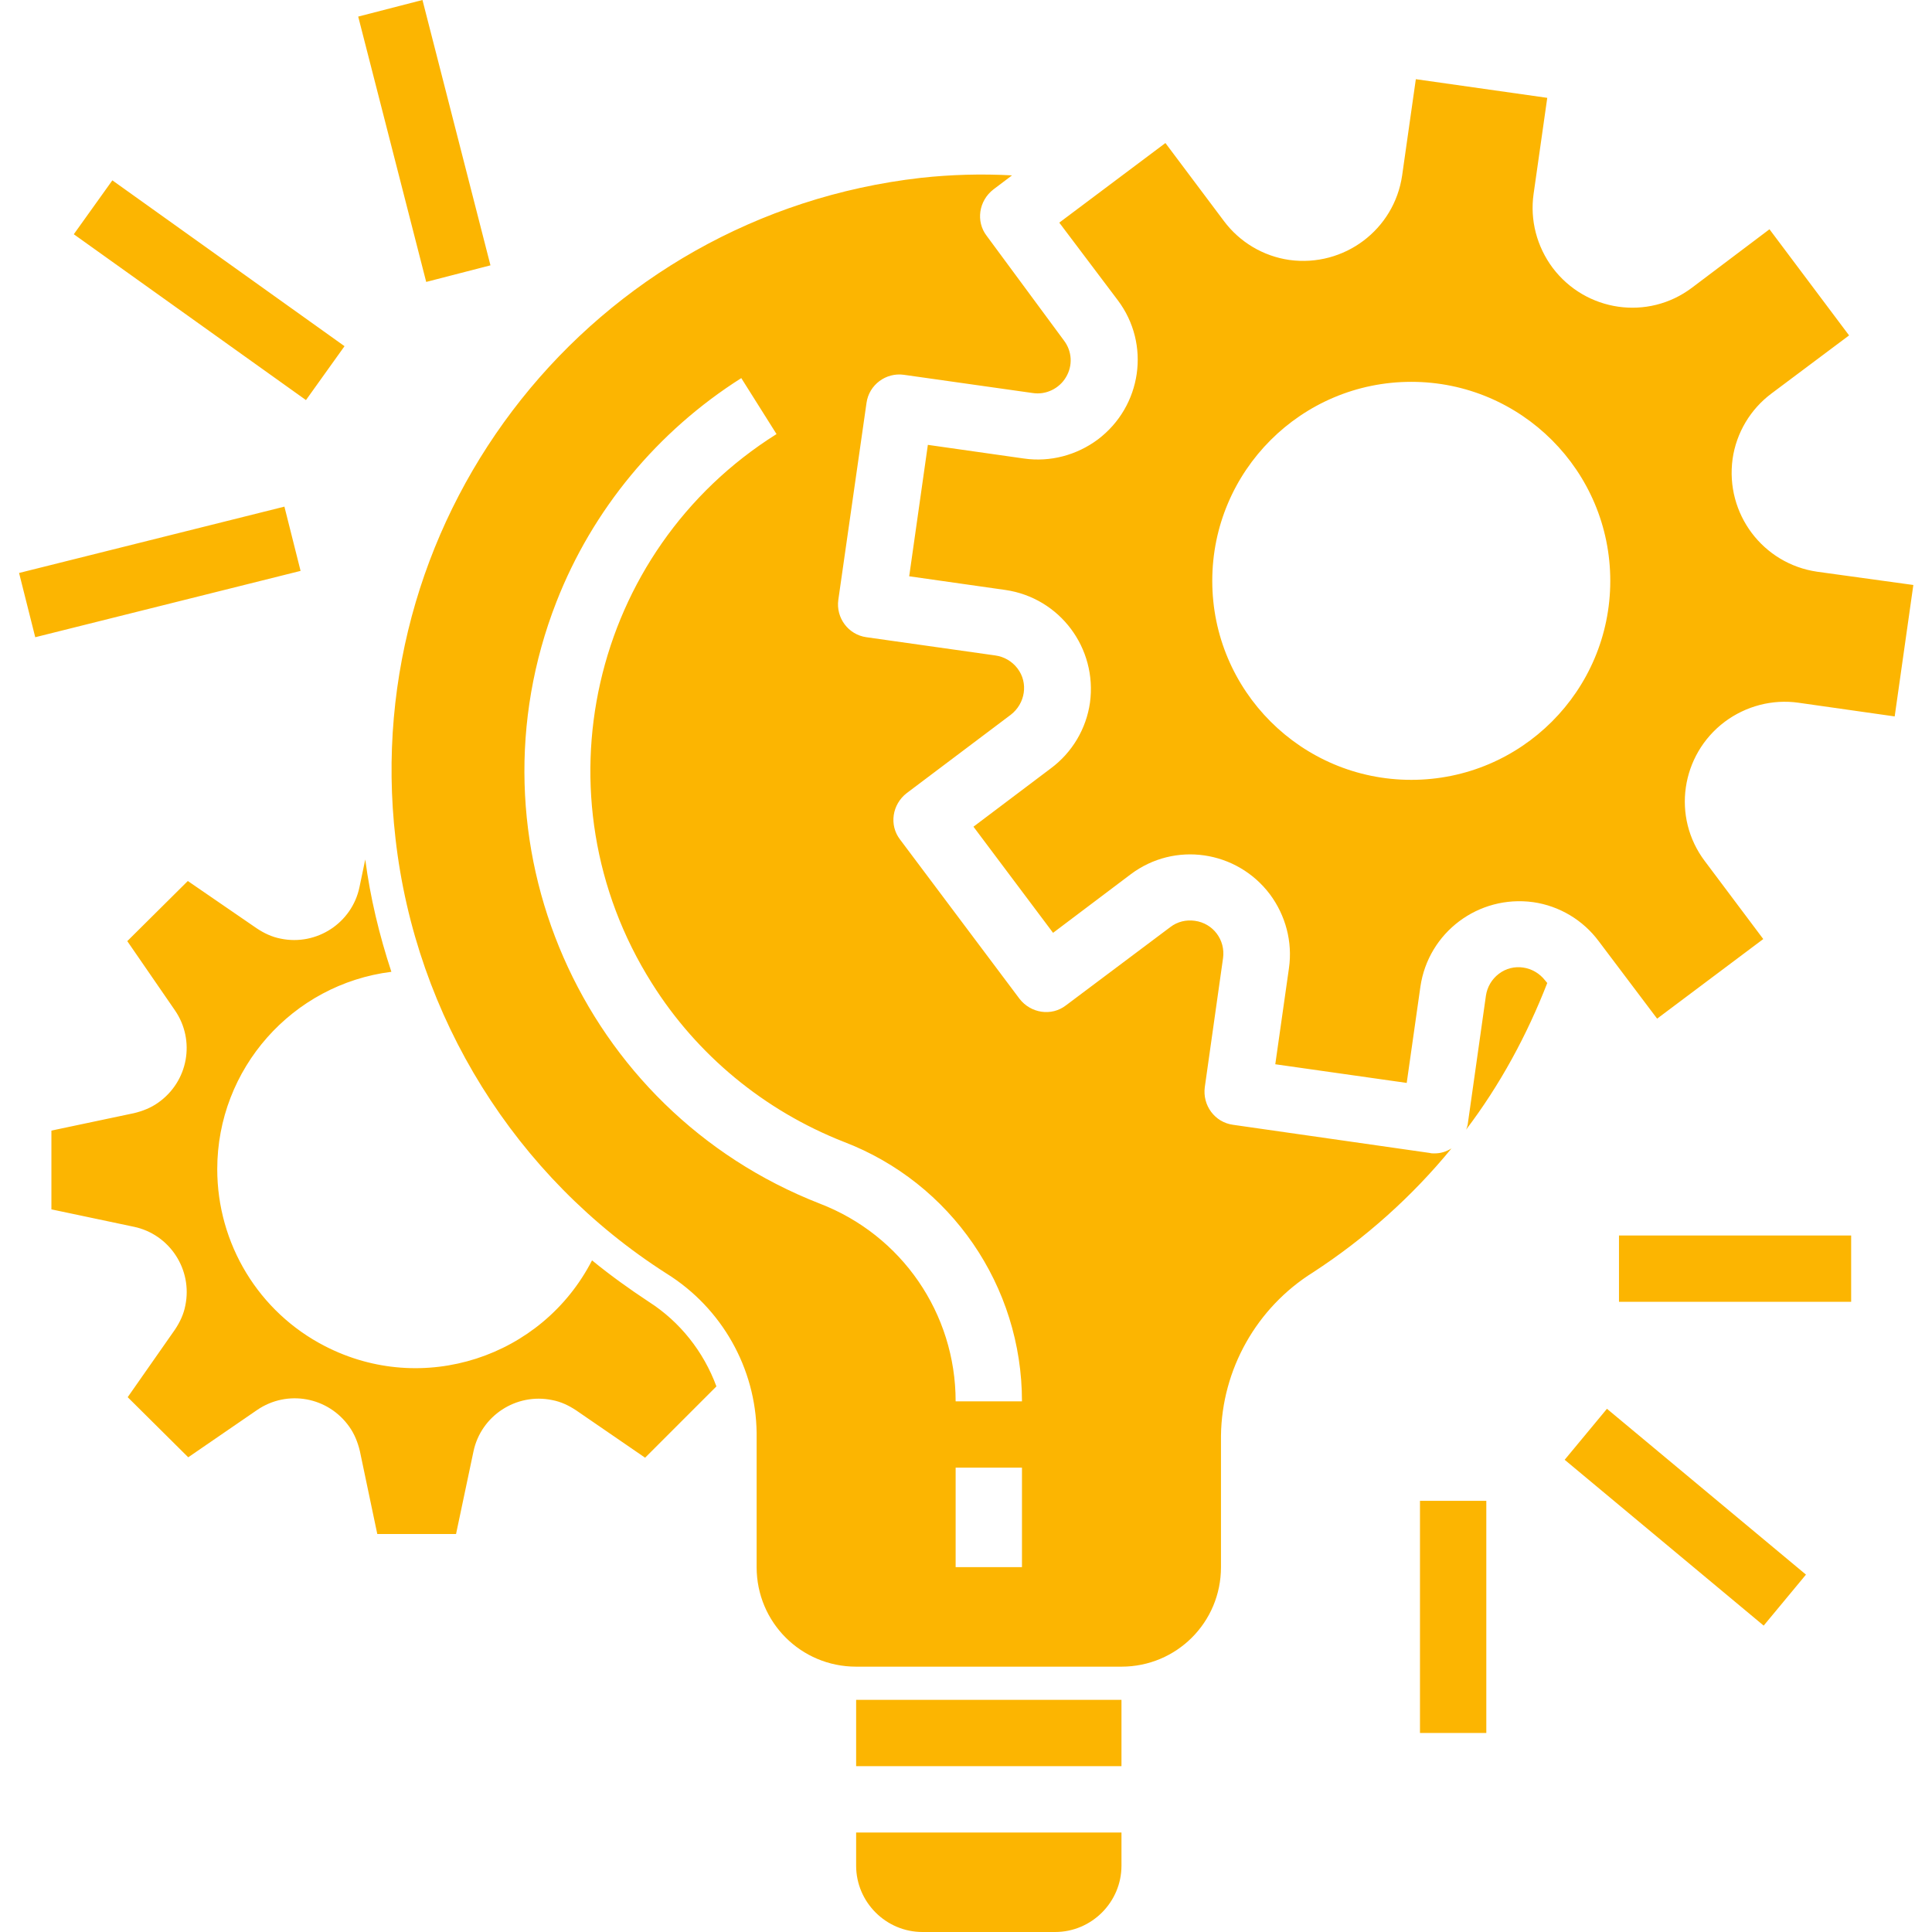
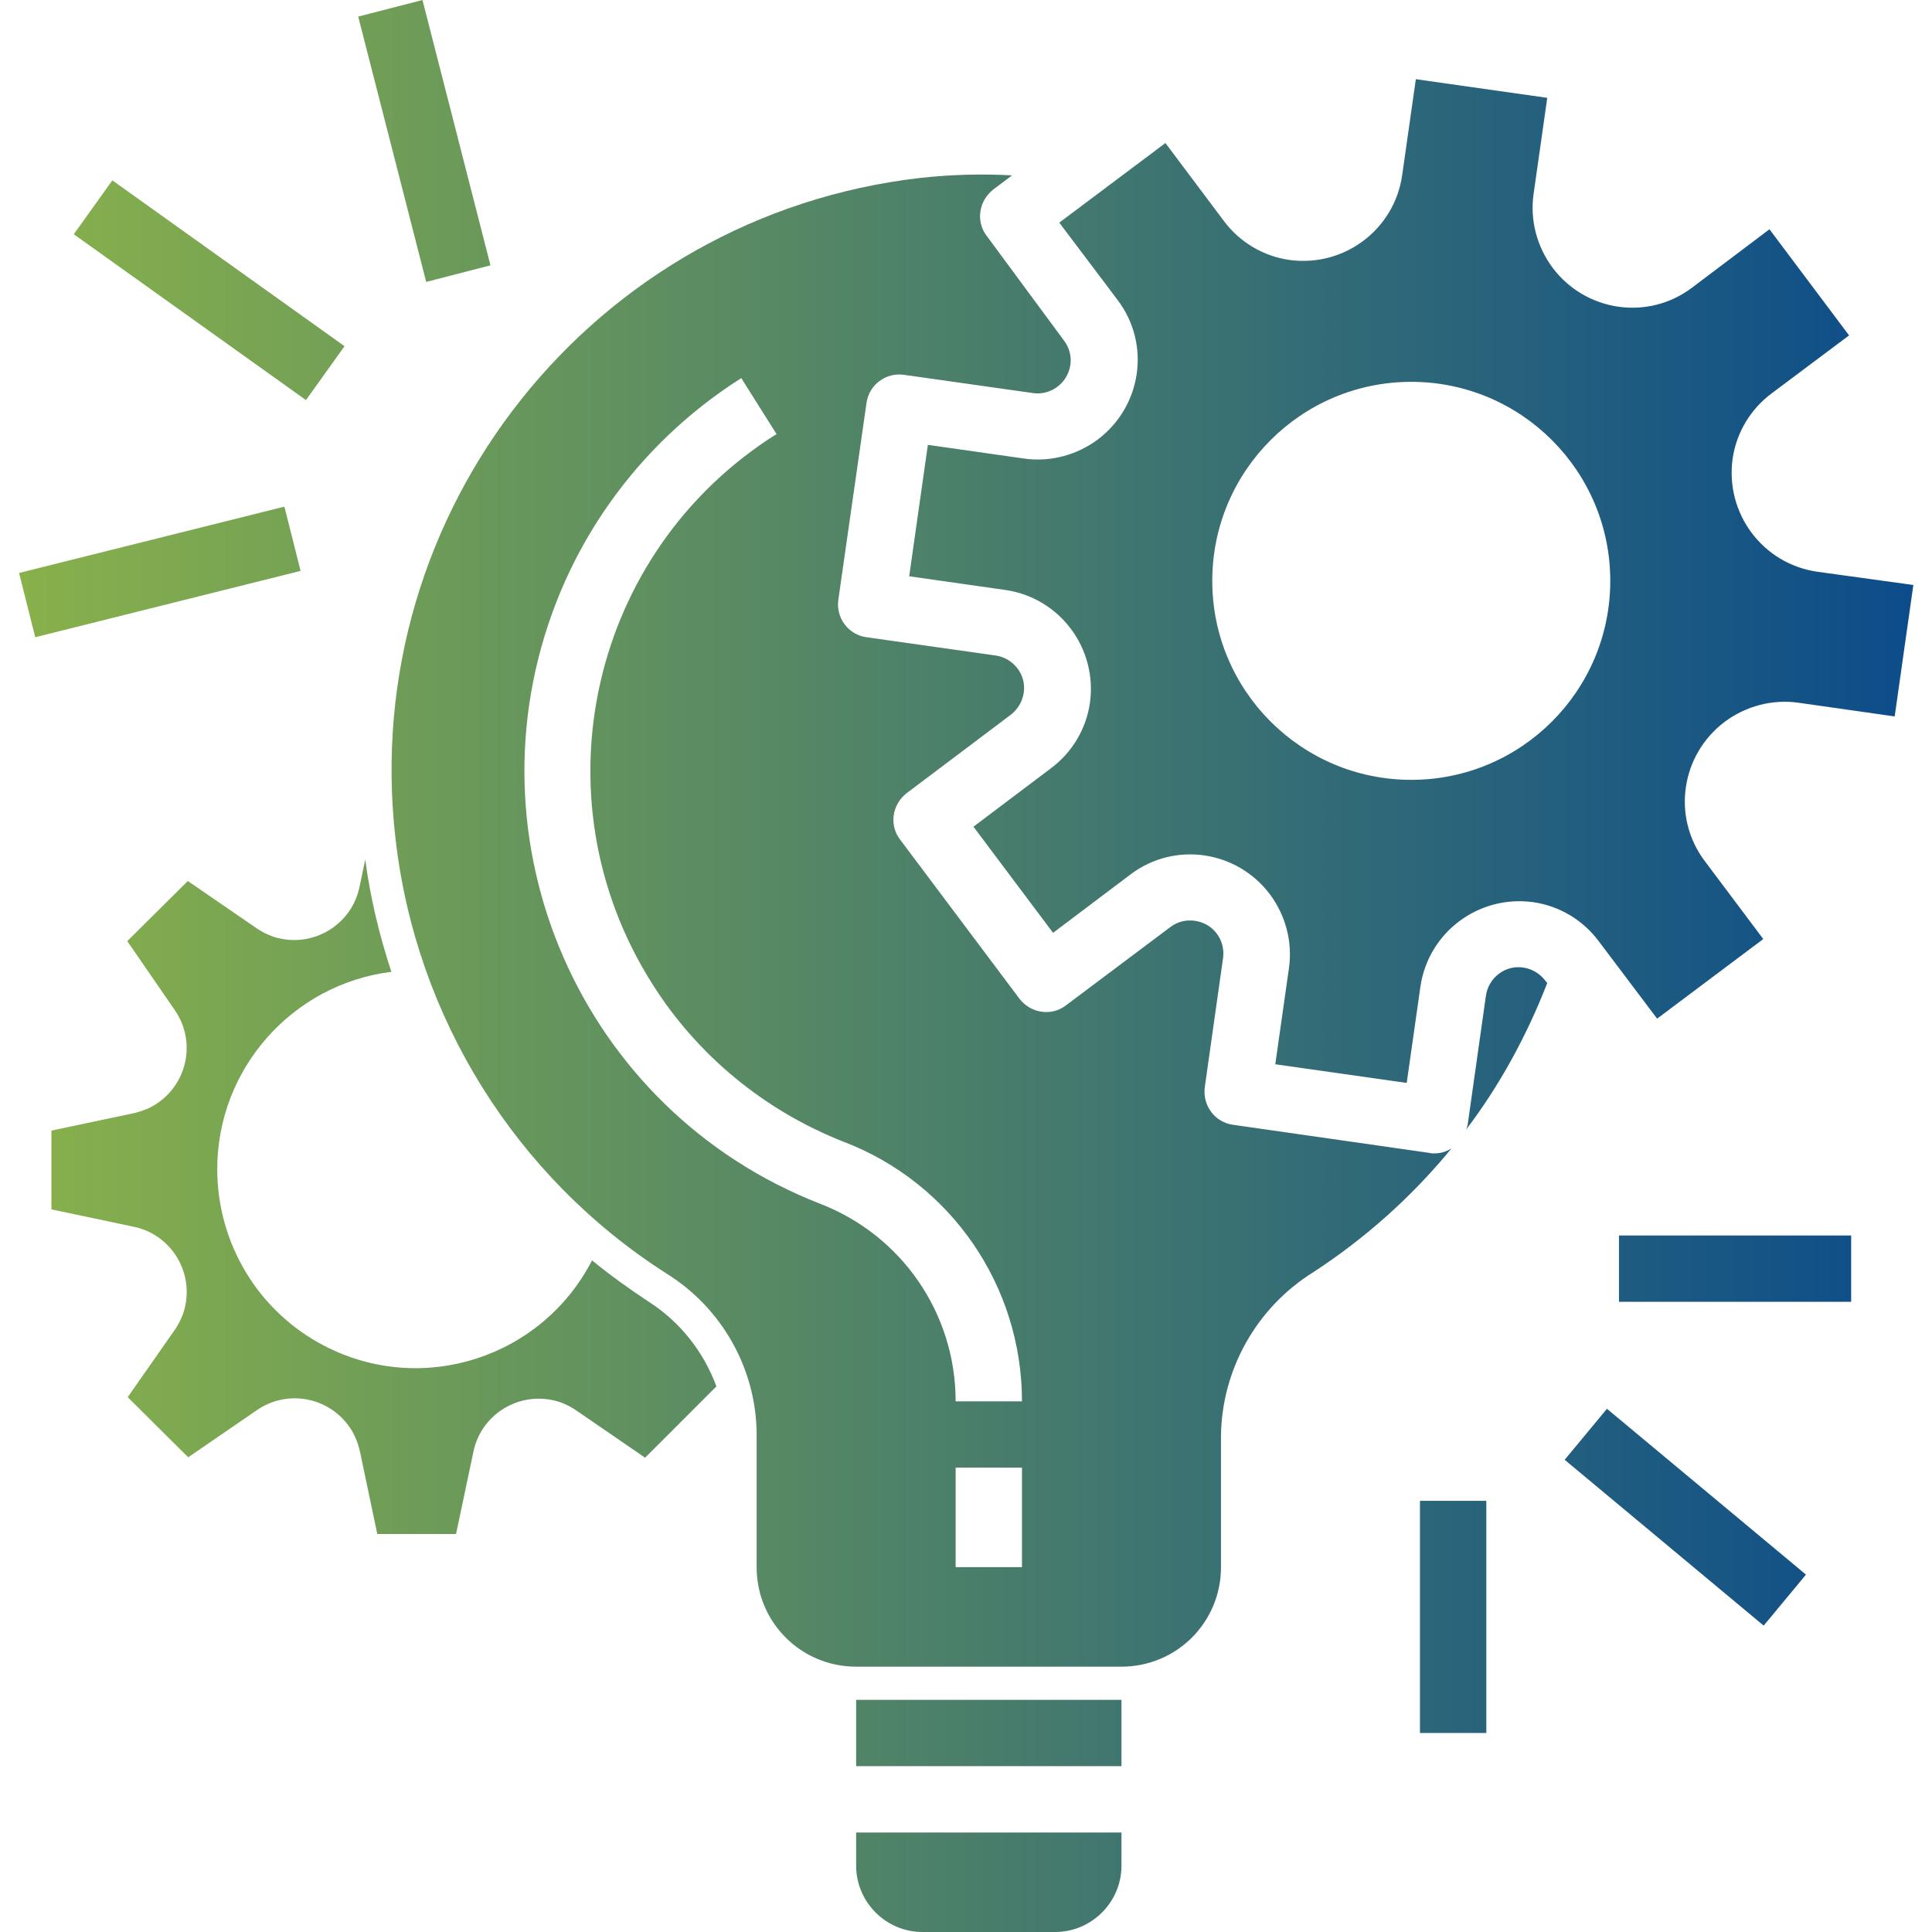
<svg xmlns="http://www.w3.org/2000/svg" version="1.1" id="Capa_1" x="0px" y="0px" viewBox="0 0 466 466" style="enable-background:new 0 0 466 466;" xml:space="preserve">
  <style type="text/css">
- 	.st0{fill:#FCB501;}
+ 	.st0{fill:url(#SVGID_1_);}
</style>
-   <path class="st0" d="M372.7,236.5c-2.7-3.5-7.7-4.3-11.2-1.6c-1.7,1.3-2.8,3.2-3.1,5.3l-4.4,31.1c-0.1,0.4-0.2,0.8-0.4,1.2  c8.2-10.8,14.7-22.8,19.6-35.4L372.7,236.5z M346,278.2c-0.4,0-0.8,0-1.1-0.1l-47.5-6.8c-4.4-0.6-7.4-4.7-6.8-9.1l0,0l4.4-31.1  c0.6-4.4-2.4-8.4-6.8-9c-2.1-0.3-4.2,0.2-5.9,1.5l-25.2,18.9c-3.5,2.7-8.5,1.9-11.2-1.6l0,0l-28.8-38.4c-2.7-3.5-1.9-8.5,1.6-11.2  l25.1-18.9c3.5-2.7,4.3-7.7,1.6-11.2c-1.3-1.7-3.2-2.8-5.3-3.1l-31.1-4.4c-4.4-0.6-7.4-4.7-6.8-9l0,0l6.8-47.5  c0.6-4.4,4.7-7.4,9-6.8l0,0l31.1,4.4c3.2,0.5,6.4-1.1,8-3.8c1.7-2.8,1.5-6.3-0.5-8.9L238,56.9c-2.7-3.5-1.9-8.5,1.6-11.2l4.5-3.4  c-7.3-0.4-14.7-0.2-22,0.6c-79,9-135.8,80.4-126.7,159.4c4.9,43,28.9,81.6,65.4,104.9c13.3,8.3,21.5,22.8,21.7,38.4V378  c0,13.3,10.7,24,24,24h64c13.3,0,24-10.7,24-24v-31.7c0.2-16,8.6-30.9,22.2-39.4c12.6-8.2,23.9-18.3,33.4-29.9  C348.8,277.8,347.5,278.2,346,278.2z M246.5,378h-16v-24h16V378z M230.5,338c0-21.2-13-40.1-32.8-47.7  c-57.6-22.5-86-87.5-63.5-145.1c8.7-22.3,24.4-41.2,44.6-54l8.5,13.5c-44.9,28.2-58.4,87.5-30.1,132.4  c10.9,17.4,27.2,30.8,46.3,38.3c25.9,9.9,43,34.8,43,62.6L230.5,338L230.5,338z M206.5,442v8c0,8.8,7.2,16,16,16h32  c8.8,0,16-7.2,16-16v-8H206.5z M156.5,314c-4.7-3.1-9.3-6.4-13.7-10c-12.1,23.5-40.9,32.8-64.4,20.7c-16-8.2-26-24.7-26-42.7  c0-24.2,18.1-44.6,42-47.6c-2.9-8.8-5.1-17.9-6.3-27.1l-1.4,6.7c-1.8,8.6-10.3,14.2-19,12.4c-2.1-0.4-4-1.3-5.8-2.5l-16.6-11.4  L30.7,227l11.5,16.7c5,7.3,3.2,17.2-4.1,22.3c-1.7,1.2-3.7,2-5.8,2.5l-19.9,4.2v19l19.9,4.2c8.6,1.8,14.2,10.3,12.4,19  c-0.4,2.1-1.3,4-2.5,5.8L30.8,337l14.6,14.5L62,340.1c7.3-5,17.2-3.2,22.3,4.1c1.2,1.7,2,3.7,2.5,5.8l4.2,20h19l4.2-19.9  c1.8-8.6,10.3-14.2,19-12.4c2.1,0.4,4,1.3,5.8,2.5l16.6,11.4l17.2-17.2C169.7,326,164,318.8,156.5,314z M206.5,410h64v16h-64V410z   M438.3,137.9c-13.1-1.9-22.2-14-20.4-27.2c0.9-6.3,4.3-12,9.4-15.8l18.7-14l-19.2-25.6l-18.7,14.1c-10.6,8-25.6,5.8-33.6-4.8  c-3.8-5.1-5.5-11.5-4.6-17.8l3.3-23.2l-31.7-4.5l-3.3,23.2c-1.9,13.1-14,22.2-27.2,20.4c-6.3-0.9-12-4.3-15.8-9.4l-14.1-18.8  l-25.6,19.2l14.1,18.7c8,10.6,5.8,25.6-4.8,33.6c-5.1,3.8-11.5,5.5-17.8,4.6l-23.2-3.3l-4.5,31.7l23.2,3.3  c13.1,1.9,22.2,14,20.4,27.2c-0.9,6.3-4.3,12-9.4,15.8l-18.7,14.1L254,225l18.7-14.1c10.6-8,25.6-5.8,33.6,4.8  c3.8,5.1,5.5,11.5,4.6,17.8l-3.3,23.2l31.7,4.5l3.3-23.2c1.9-13.1,14-22.2,27.2-20.4c6.3,0.9,12,4.3,15.8,9.4l14.1,18.7l25.6-19.2  l-14.1-18.8c-8-10.6-5.8-25.6,4.8-33.6c5.1-3.8,11.5-5.5,17.8-4.6l23.2,3.3l4.5-31.7L438.3,137.9z M340.4,188.1  c-26.5,0-48-21.5-48-48s21.5-48,48-48s48,21.5,48,48S366.9,188.1,340.4,188.1z M390.5,298h56v16h-56V298z M377.4,352.1l10.2-12.3  l48,40l-10.2,12.3L377.4,352.1z M342.5,362h16v56h-16V362z M4.6,138.2l64-16l3.9,15.5l-64,16L4.6,138.2z M17.8,56.5l9.3-13l56,40  l-9.3,13L17.8,56.5z M86.4,4l15.5-4l16.4,64l-15.5,4L86.4,4z" />
+   <linearGradient id="SVGID_1_" gradientUnits="userSpaceOnUse" x1="4.56" y1="232.991" x2="461.423" y2="232.991">
+     <stop offset="0" style="stop-color:#88B14B" />
+     <stop offset="1" style="stop-color:#0C4C8A" />
+   </linearGradient>
+   <path class="st0" d="M372.7,236.5c-2.7-3.5-7.7-4.3-11.2-1.6c-1.7,1.3-2.8,3.2-3.1,5.3l-4.4,31.1c-0.1,0.4-0.2,0.8-0.4,1.2  c8.2-10.8,14.7-22.8,19.6-35.4L372.7,236.5z M346,278.2c-0.4,0-0.8,0-1.1-0.1l-47.5-6.8c-4.4-0.6-7.4-4.7-6.8-9.1c0,0,0,0,0,0  l4.4-31.1c0.6-4.4-2.4-8.4-6.8-9c-2.1-0.3-4.2,0.2-5.9,1.5l-25.2,18.9c-3.5,2.7-8.5,1.9-11.2-1.6l0,0l-28.8-38.4  c-2.7-3.5-1.9-8.5,1.6-11.2l25.1-18.9c3.5-2.7,4.3-7.7,1.6-11.2c-1.3-1.7-3.2-2.8-5.3-3.1l-31.1-4.4c-4.4-0.6-7.4-4.7-6.8-9  c0,0,0,0,0,0l6.8-47.5c0.6-4.4,4.7-7.4,9-6.8c0,0,0,0,0,0l31.1,4.4c3.2,0.5,6.4-1.1,8-3.8c1.7-2.8,1.5-6.3-0.5-8.9L238,56.9  c-2.7-3.5-1.9-8.5,1.6-11.2l4.5-3.4c-7.3-0.4-14.7-0.2-22,0.6c-79,9-135.8,80.4-126.7,159.4c4.9,43,28.9,81.6,65.4,104.9  c13.3,8.3,21.5,22.8,21.7,38.4V378c0,13.3,10.7,24,24,24h64c13.3,0,24-10.7,24-24v-31.7c0.2-16,8.6-30.9,22.2-39.4  c12.6-8.2,23.9-18.3,33.4-29.9C348.8,277.8,347.5,278.2,346,278.2z M246.5,378h-16v-24h16V378z M230.5,338c0-21.2-13-40.1-32.8-47.7  c-57.6-22.5-86-87.5-63.5-145.1c8.7-22.3,24.4-41.2,44.6-54l8.5,13.5c-44.9,28.2-58.4,87.5-30.1,132.4  c10.9,17.4,27.2,30.8,46.3,38.3c25.9,9.9,43,34.8,43,62.6H230.5z M206.5,442v8c0,8.8,7.2,16,16,16h32c8.8,0,16-7.2,16-16v-8H206.5z   M156.5,314c-4.7-3.1-9.3-6.4-13.7-10c-12.1,23.5-40.9,32.8-64.4,20.7c-16-8.2-26-24.7-26-42.7c0-24.2,18.1-44.6,42-47.6  c-2.9-8.8-5.1-17.9-6.3-27.1l-1.4,6.7c-1.8,8.6-10.3,14.2-19,12.4c-2.1-0.4-4-1.3-5.8-2.5l-16.6-11.4l-14.6,14.5l11.5,16.7  c5,7.3,3.2,17.2-4.1,22.3c-1.7,1.2-3.7,2-5.8,2.5l-19.9,4.2v19l19.9,4.2c8.6,1.8,14.2,10.3,12.4,19c-0.4,2.1-1.3,4-2.5,5.8L30.8,337  l14.6,14.5L62,340.1c7.3-5,17.2-3.2,22.3,4.1c1.2,1.7,2,3.7,2.5,5.8l4.2,20h19l4.2-19.9c1.8-8.6,10.3-14.2,19-12.4  c2.1,0.4,4,1.3,5.8,2.5l16.6,11.4l17.2-17.2C169.7,326,164,318.8,156.5,314z M206.5,410h64v16h-64V410z M438.3,137.9  c-13.1-1.9-22.2-14-20.4-27.2c0.9-6.3,4.3-12,9.4-15.8L446,80.9l-19.2-25.6l-18.7,14.1c-10.6,8-25.6,5.8-33.6-4.8  c-3.8-5.1-5.5-11.5-4.6-17.8l3.3-23.2l-31.7-4.5l-3.3,23.2c-1.9,13.1-14,22.2-27.2,20.4c-6.3-0.9-12-4.3-15.8-9.4l-14.1-18.8  l-25.6,19.2l14.1,18.7c8,10.6,5.8,25.6-4.8,33.6c-5.1,3.8-11.5,5.5-17.8,4.6l-23.2-3.3l-4.5,31.7l23.2,3.3  c13.1,1.9,22.2,14,20.4,27.2c-0.9,6.3-4.3,12-9.4,15.8l-18.7,14.1l19.2,25.6l18.7-14.1c10.6-8,25.6-5.8,33.6,4.8  c3.8,5.1,5.5,11.5,4.6,17.8l-3.3,23.2l31.7,4.5l3.3-23.2c1.9-13.1,14-22.2,27.2-20.4c6.3,0.9,12,4.3,15.8,9.4l14.1,18.7l25.6-19.2  l-14.1-18.8c-8-10.6-5.8-25.6,4.8-33.6c5.1-3.8,11.5-5.5,17.8-4.6l23.2,3.3l4.5-31.7L438.3,137.9z M340.4,188.1  c-26.5,0-48-21.5-48-48s21.5-48,48-48s48,21.5,48,48C388.4,166.6,366.9,188.1,340.4,188.1z M390.5,298h56v16h-56V298z M377.4,352.1  l10.2-12.3l48,40l-10.2,12.3L377.4,352.1z M342.5,362h16v56h-16V362z M4.6,138.2l64-16l3.9,15.5l-64,16L4.6,138.2z M17.8,56.5  l9.3-13l56,40l-9.3,13L17.8,56.5z M86.4,4l15.5-4l16.4,64l-15.5,4L86.4,4z" />
</svg>
